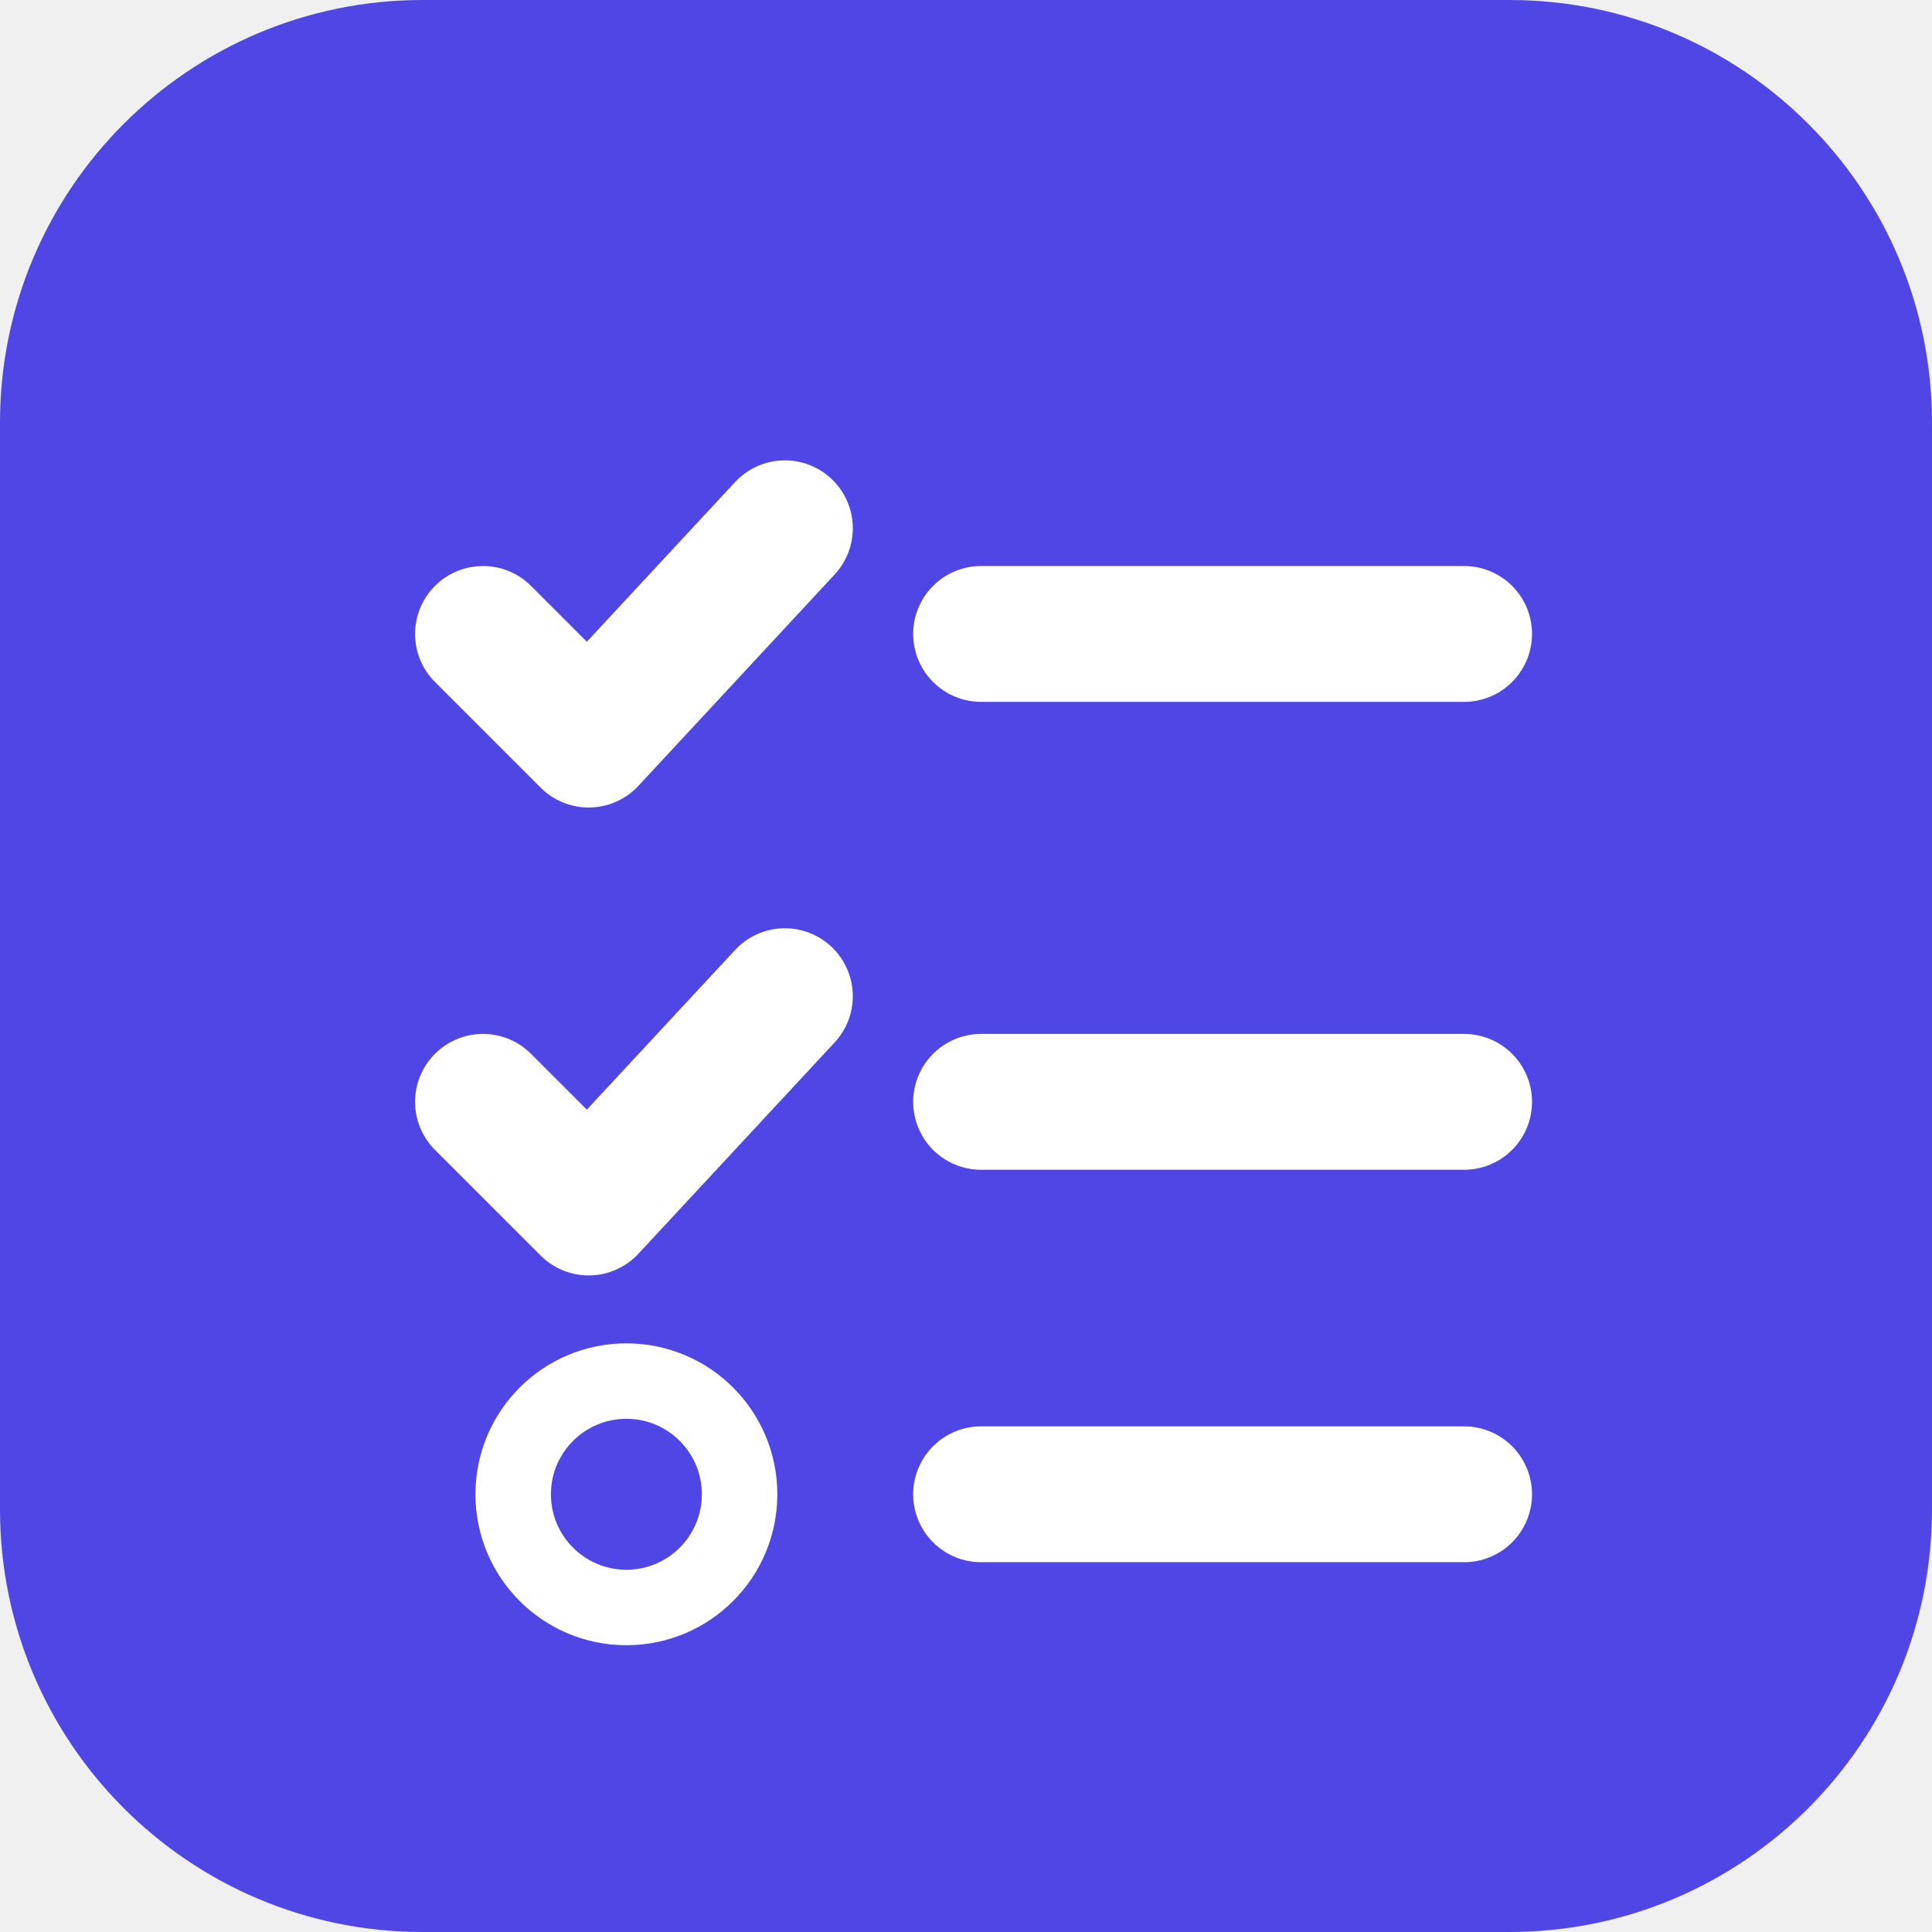
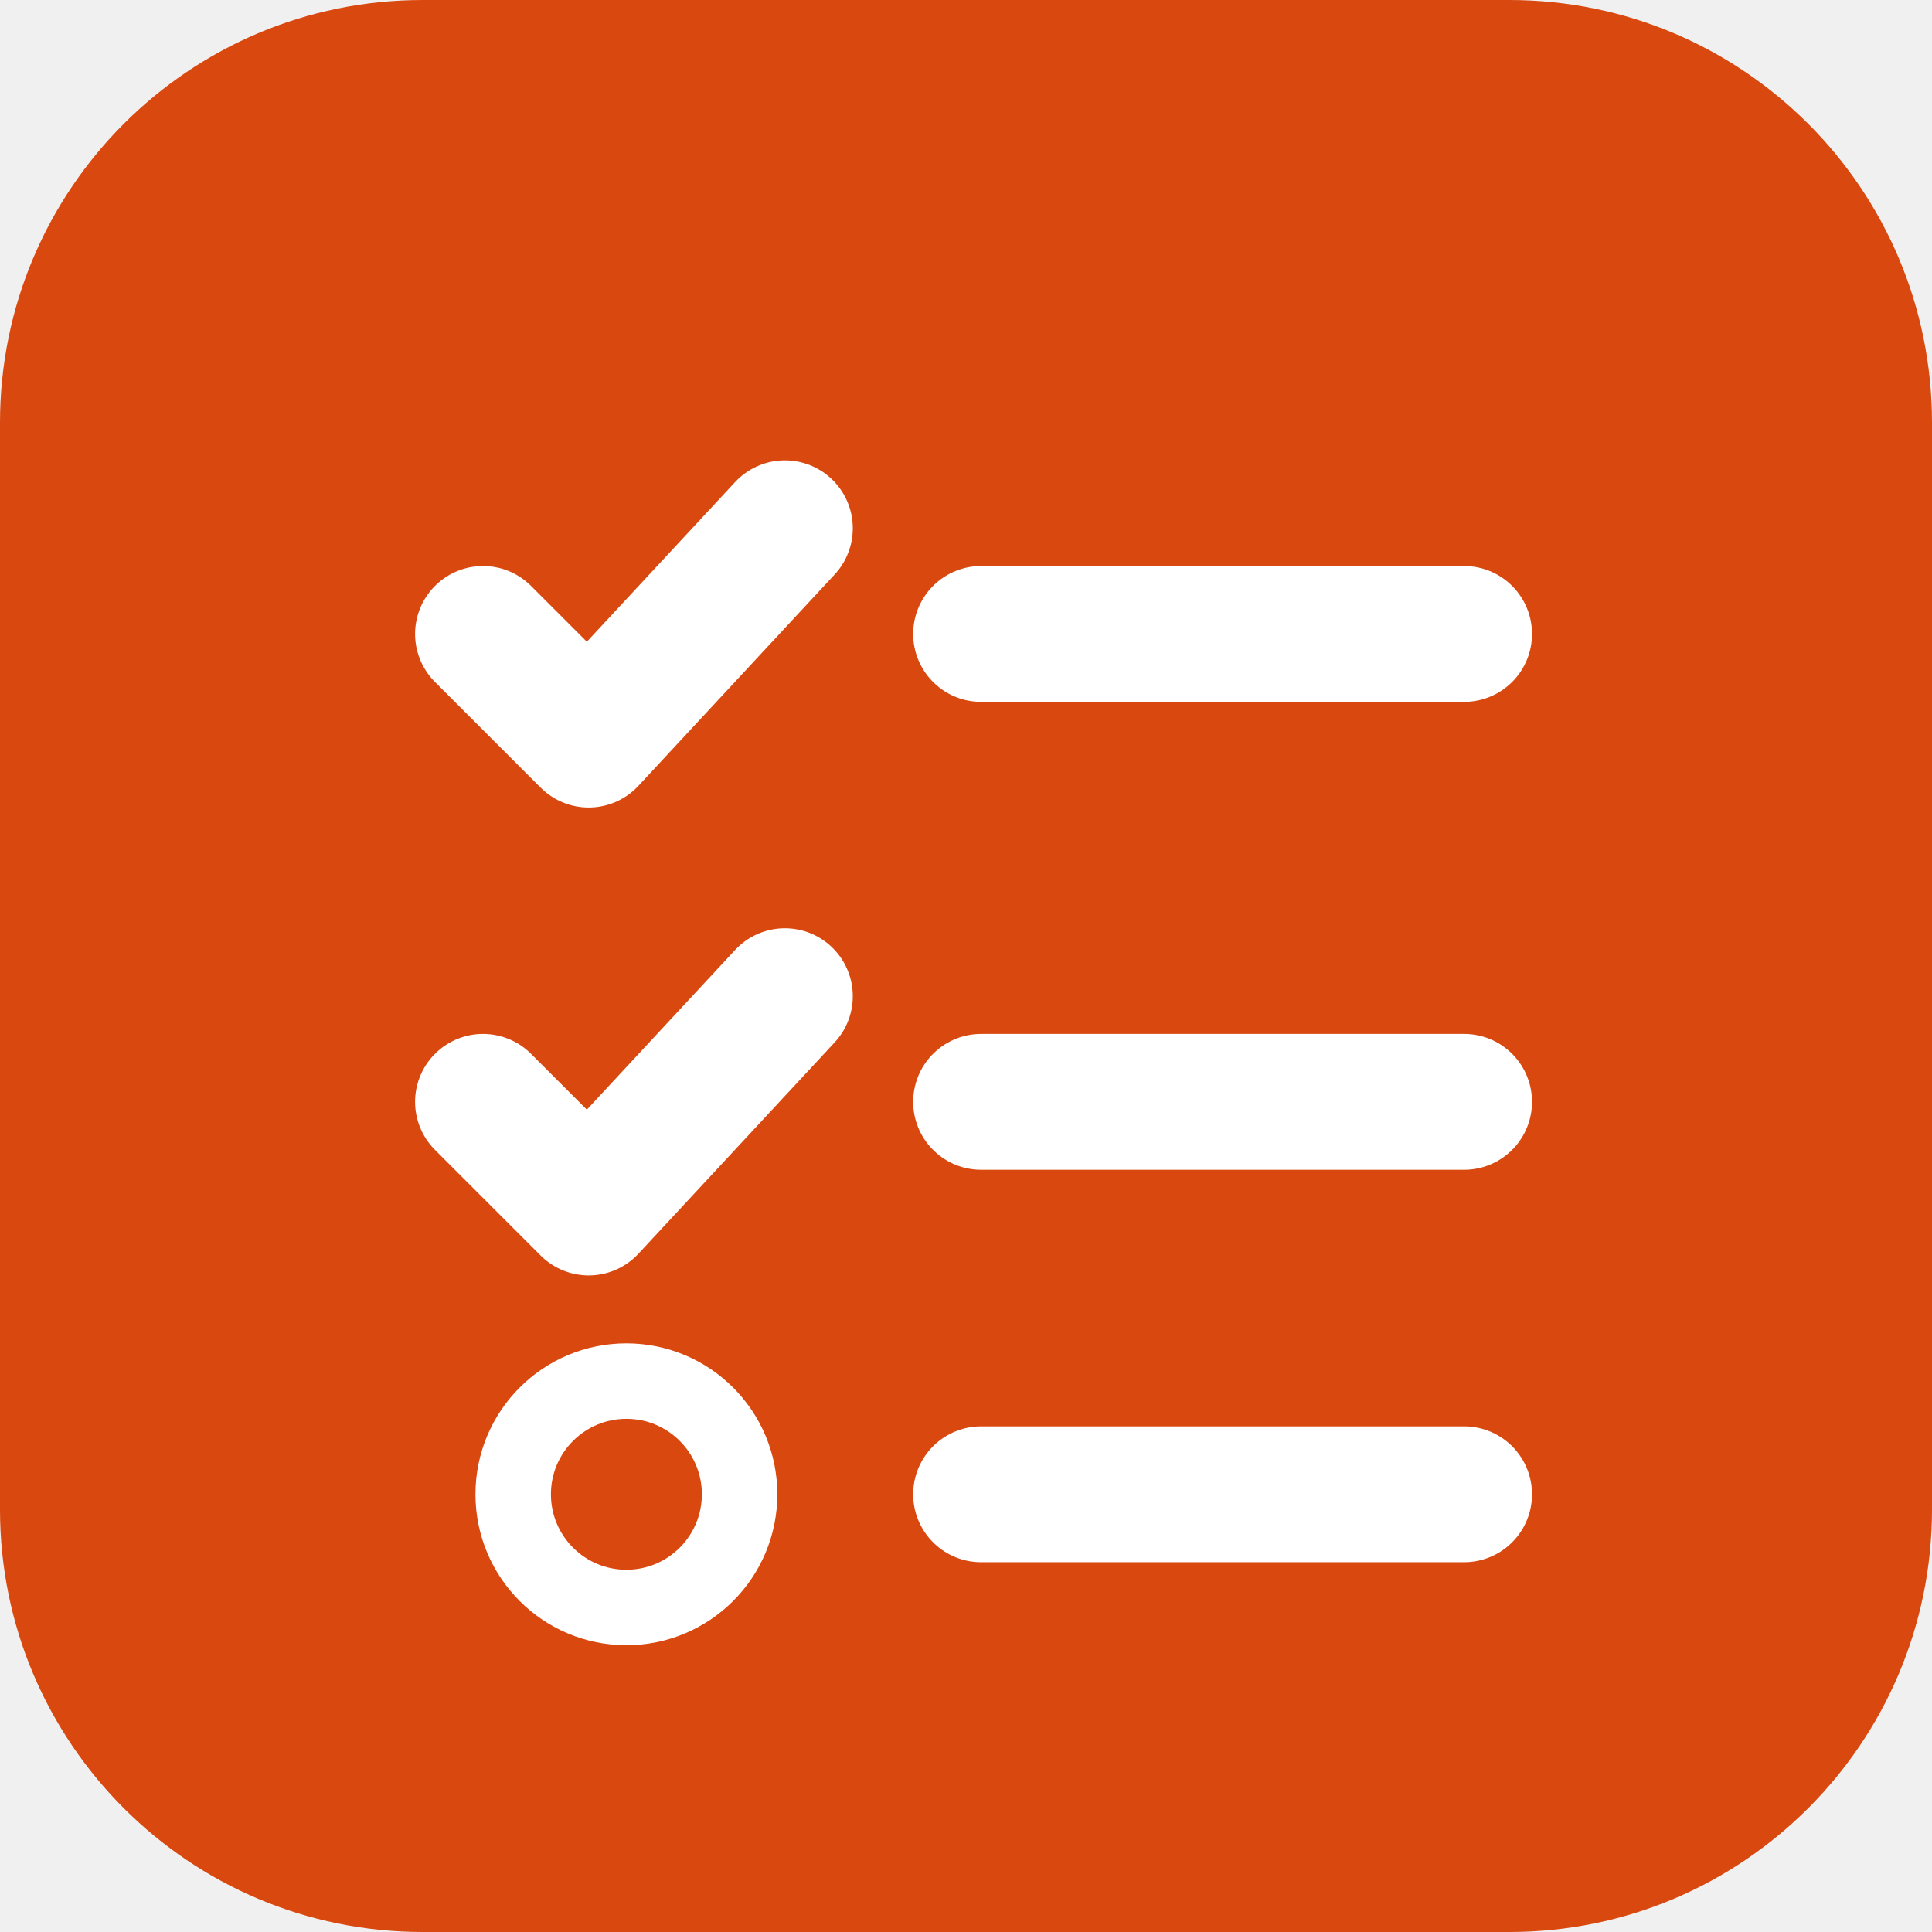
<svg xmlns="http://www.w3.org/2000/svg" viewBox="0 0 512 512">
-   <rect width="512" height="512" rx="112" fill="#4f46e5" />
+   <rect width="512" height="512" rx="112" fill="#d9480f" />
  <g fill="none" stroke="#fff" stroke-width="36" stroke-linecap="round" stroke-linejoin="round">
    <path d="M128 168l28 28 52-56" />
    <path d="M128 292l28 28 52-56" />
    <path d="M260 168h128M260 292h128M260 396h128" />
    <circle cx="166" cy="396" r="30" stroke-width="20" />
  </g>
</svg>
